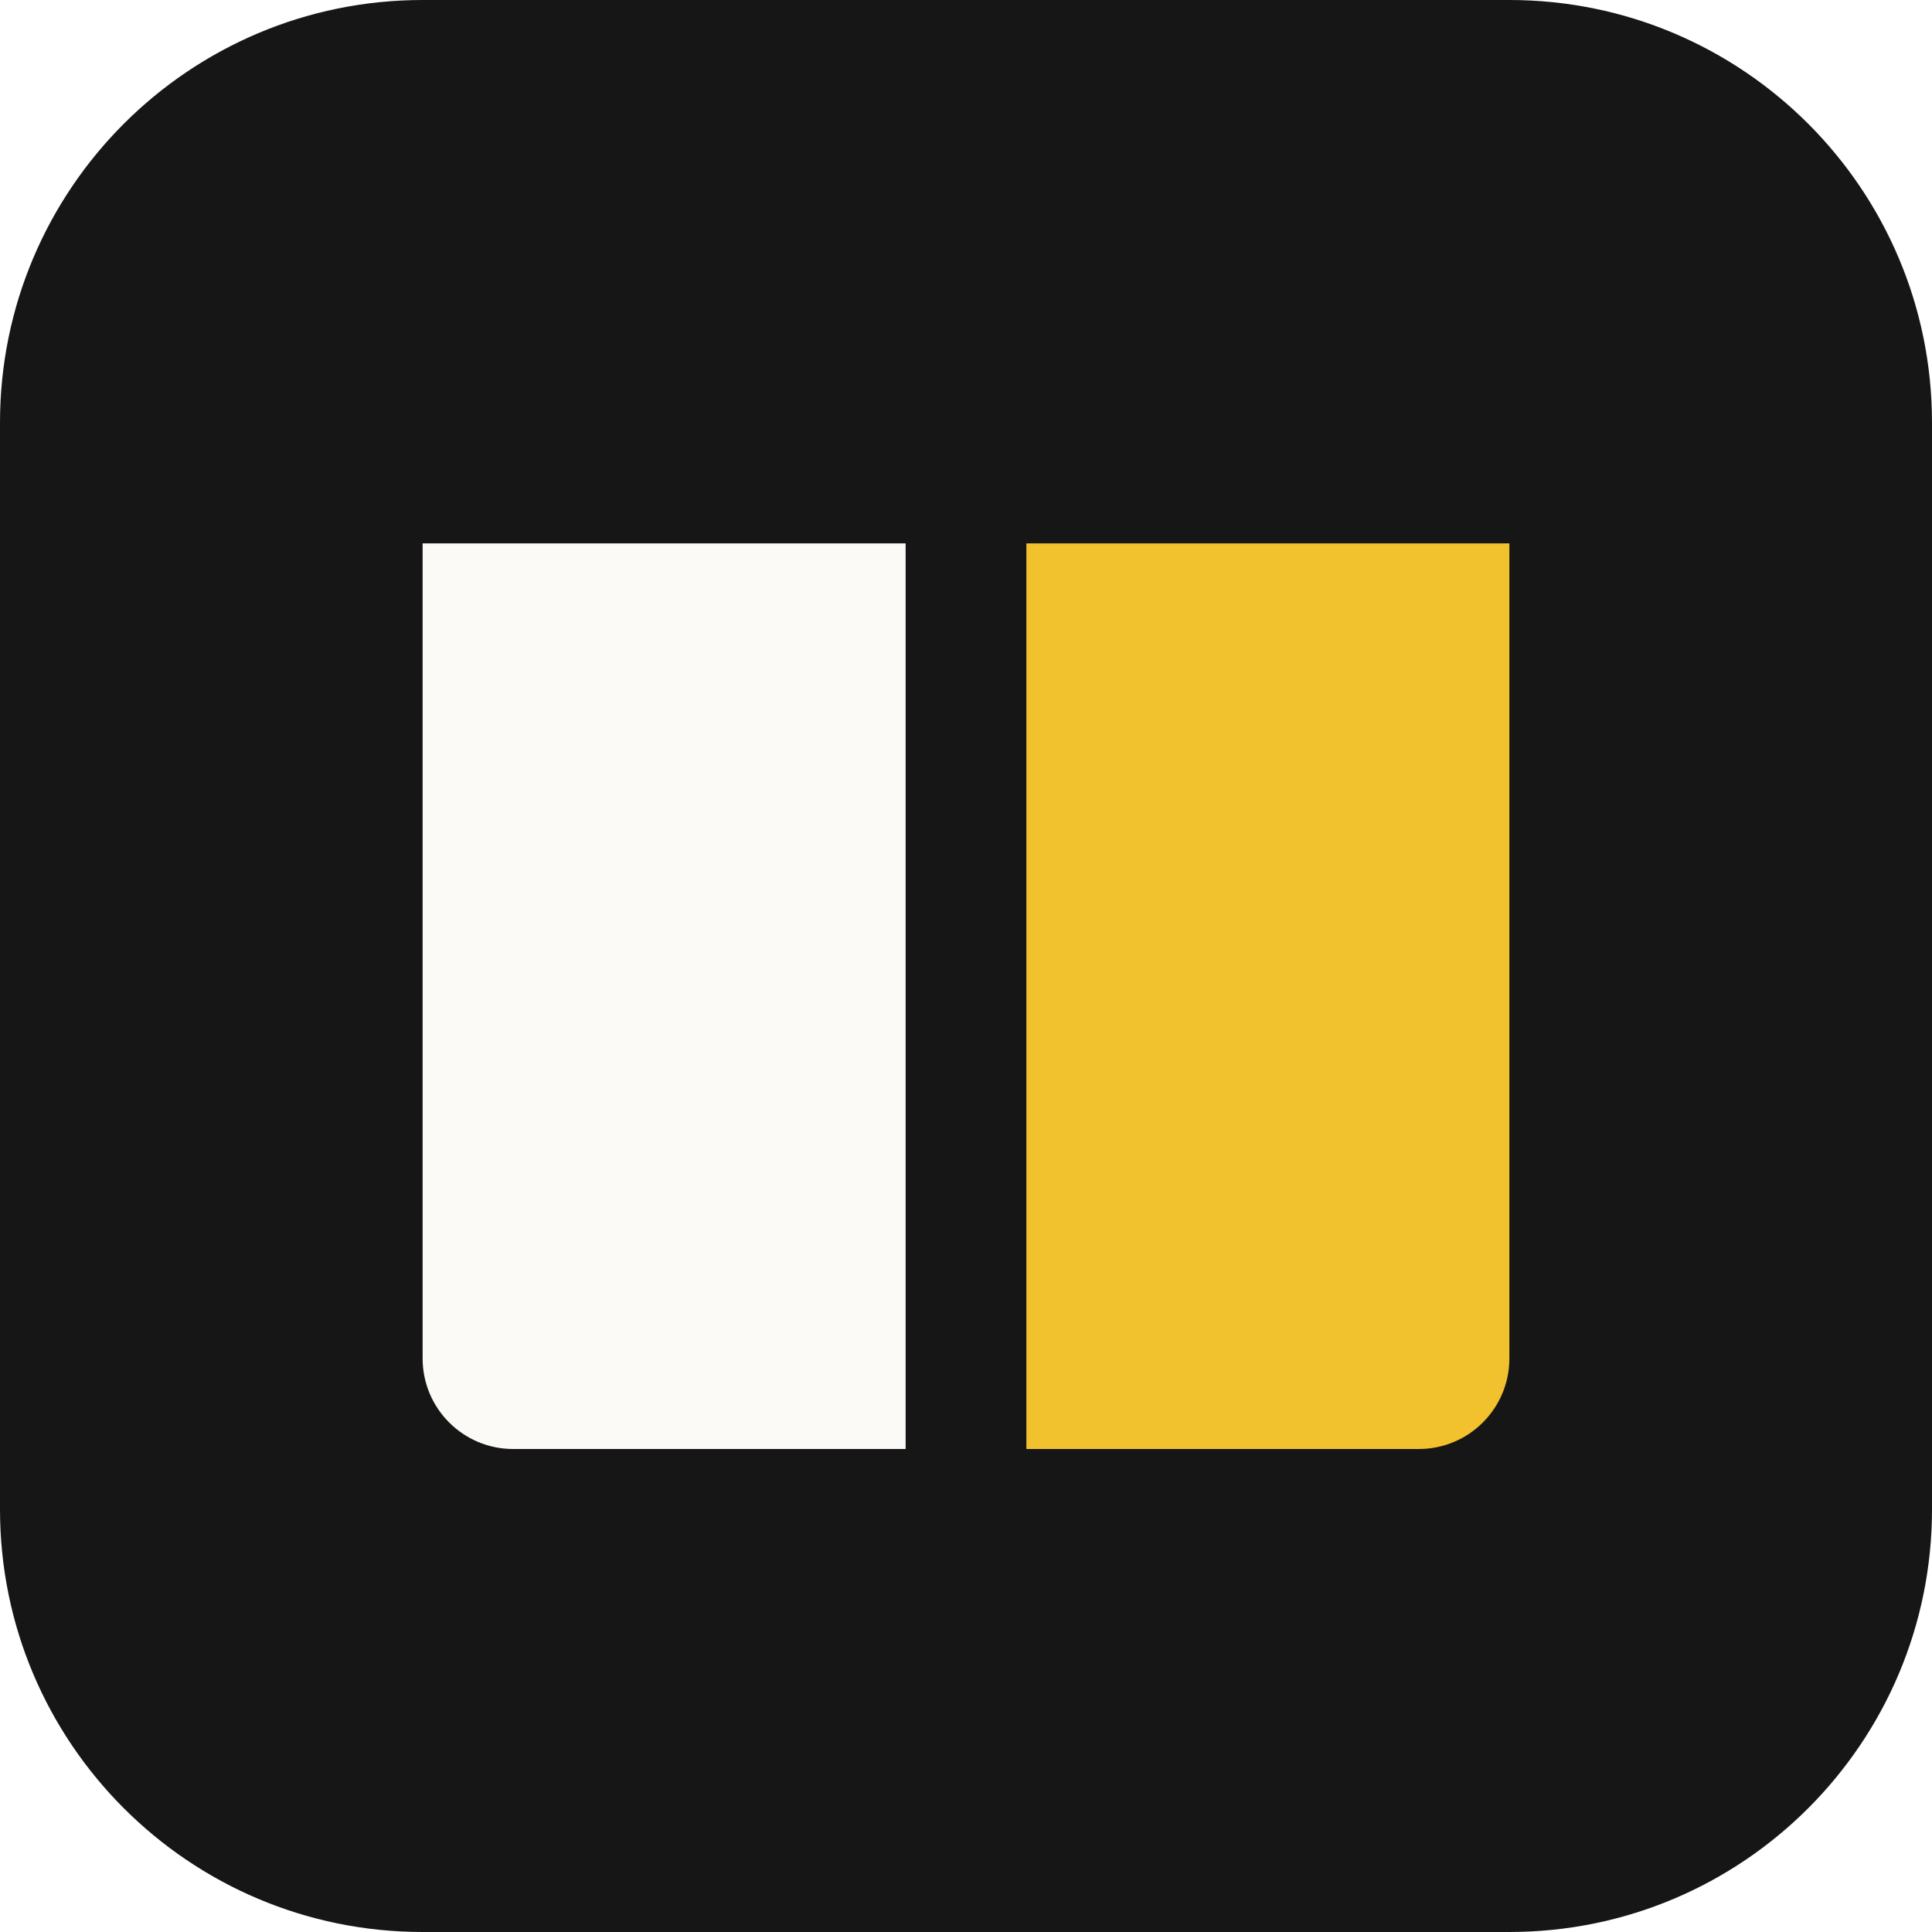
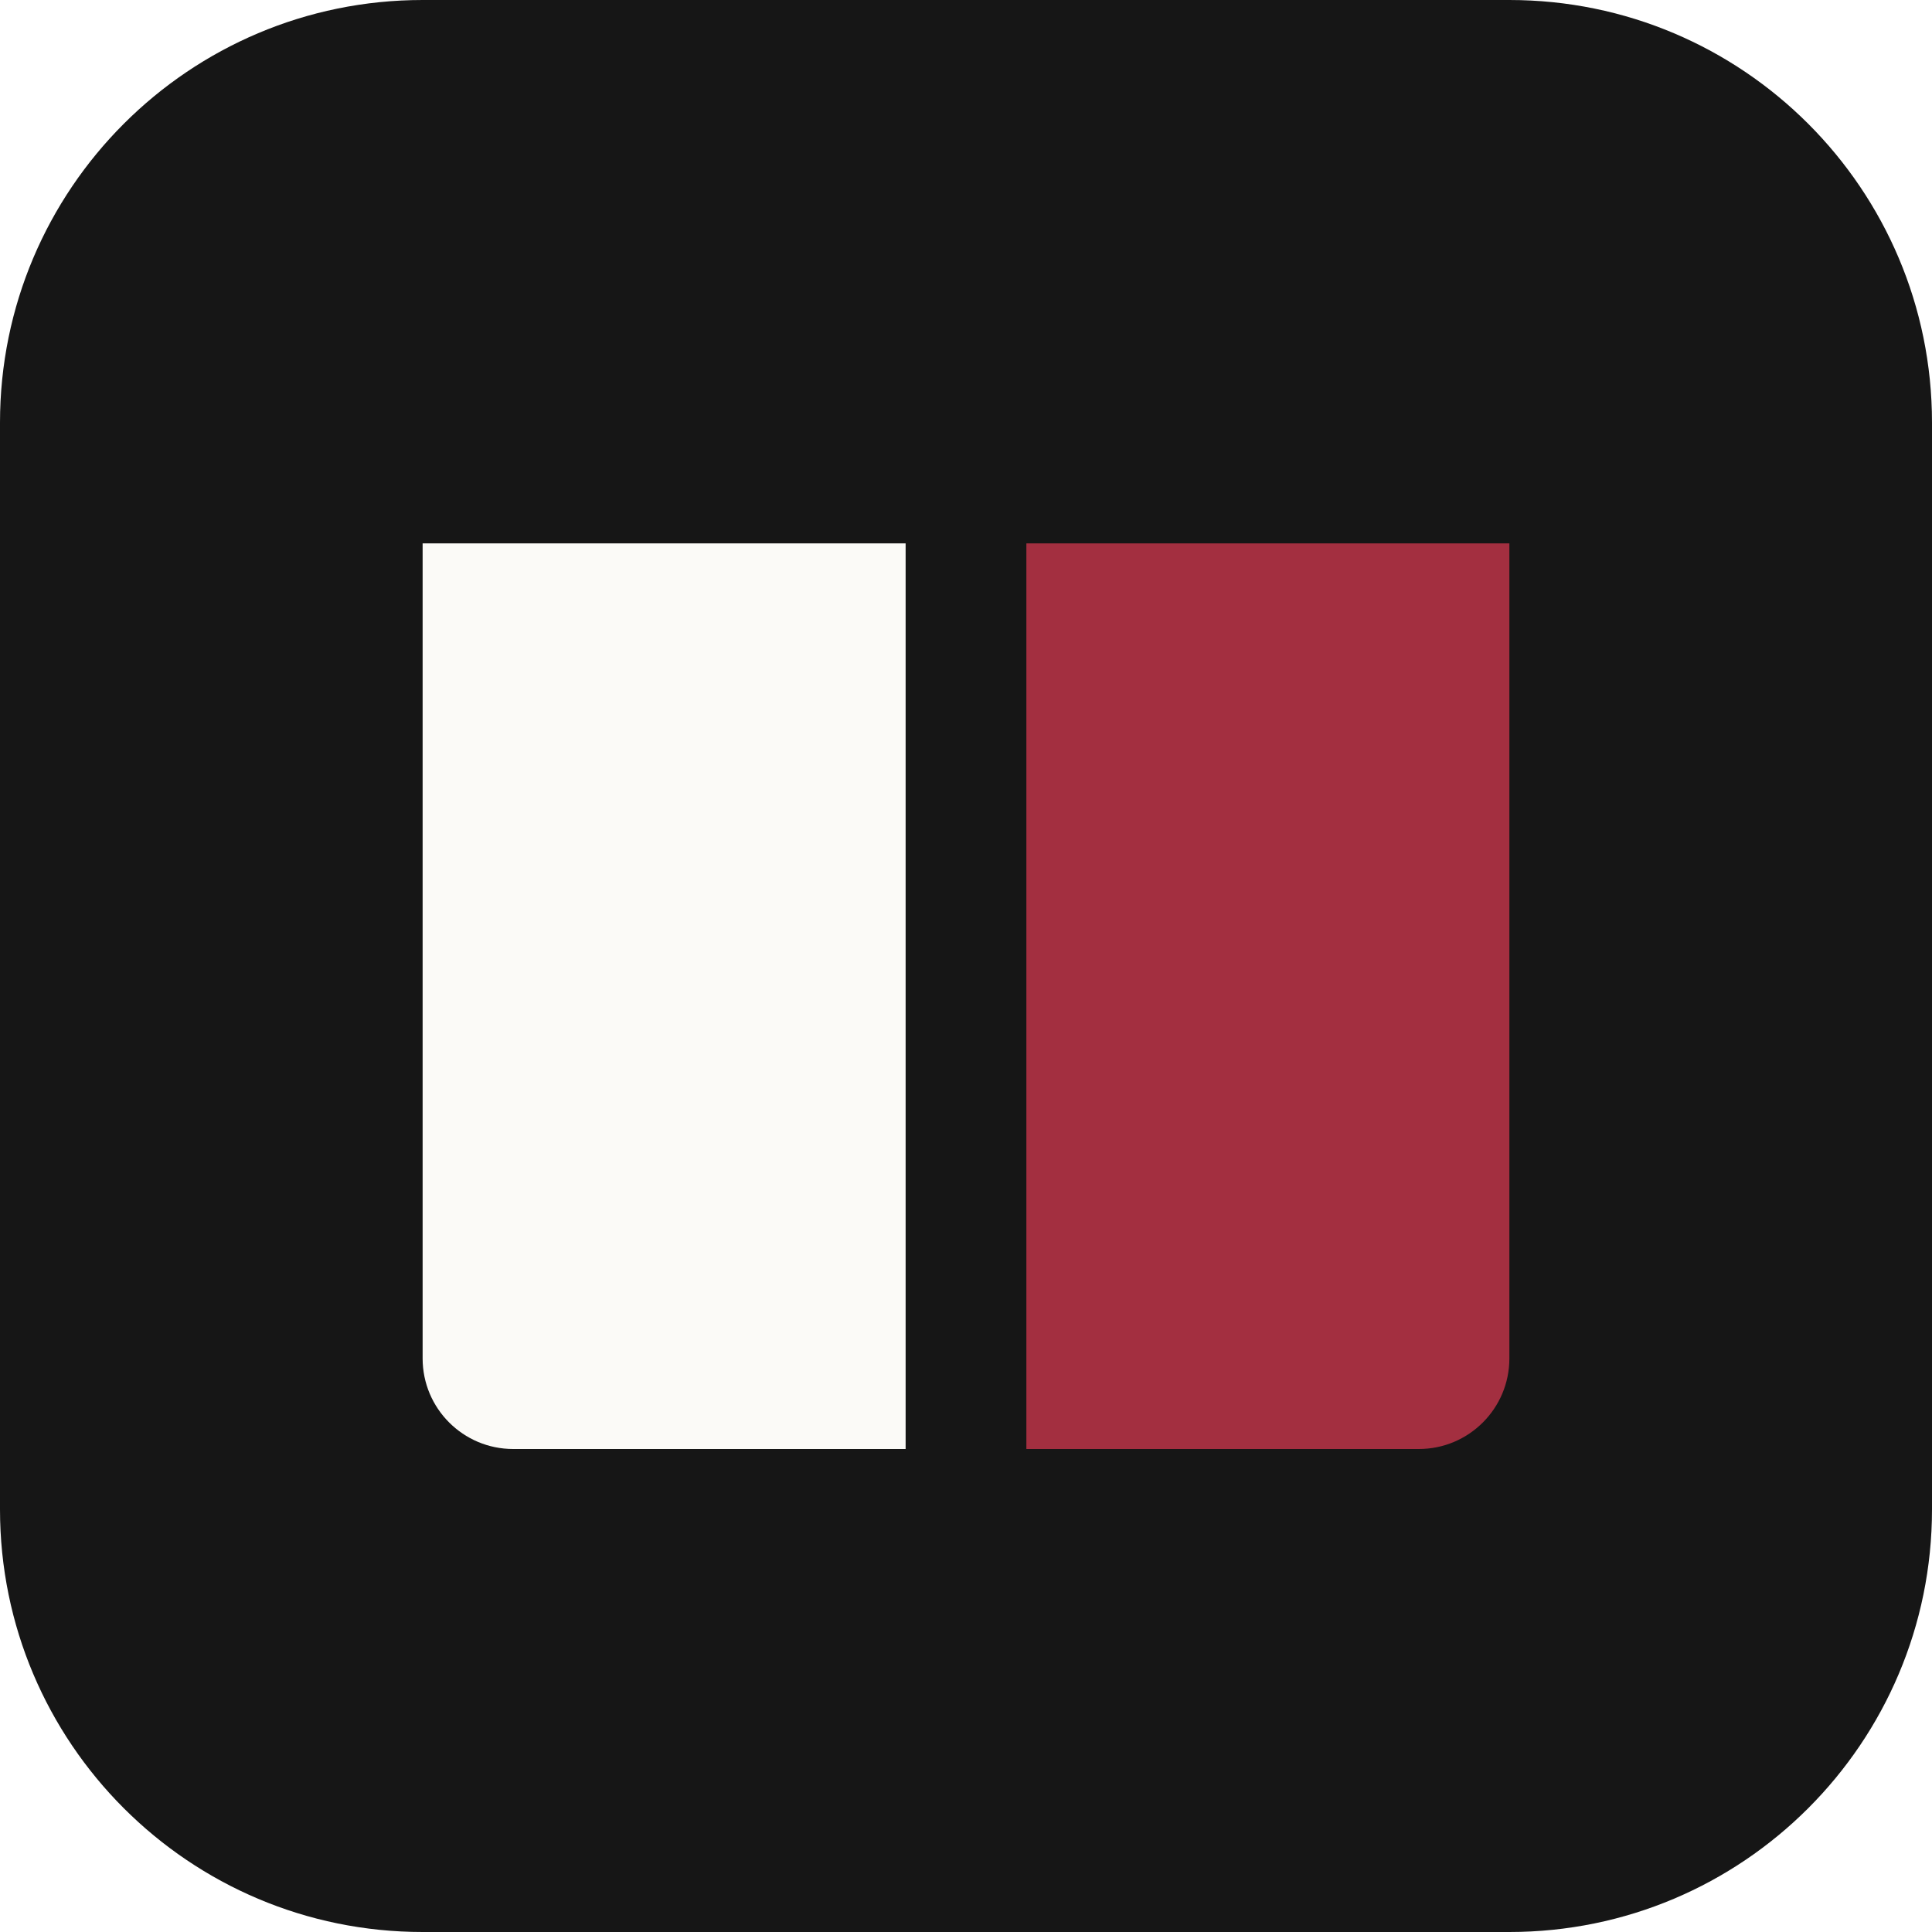
<svg xmlns="http://www.w3.org/2000/svg" viewBox="0 0 64 64">
  <rect width="64" height="64" rx="14" fill="#161616" />
  <path d="M14 18h16v30H17a3 3 0 0 1-3-3V18Z" fill="#fbfaf7" />
-   <path d="M34 18h16v27a3 3 0 0 1-3 3H34V18Z" fill="#f2c12e" />
+   <path d="M34 18h16v27a3 3 0 0 1-3 3H34V18Z" fill="#a32f40" />
</svg>
